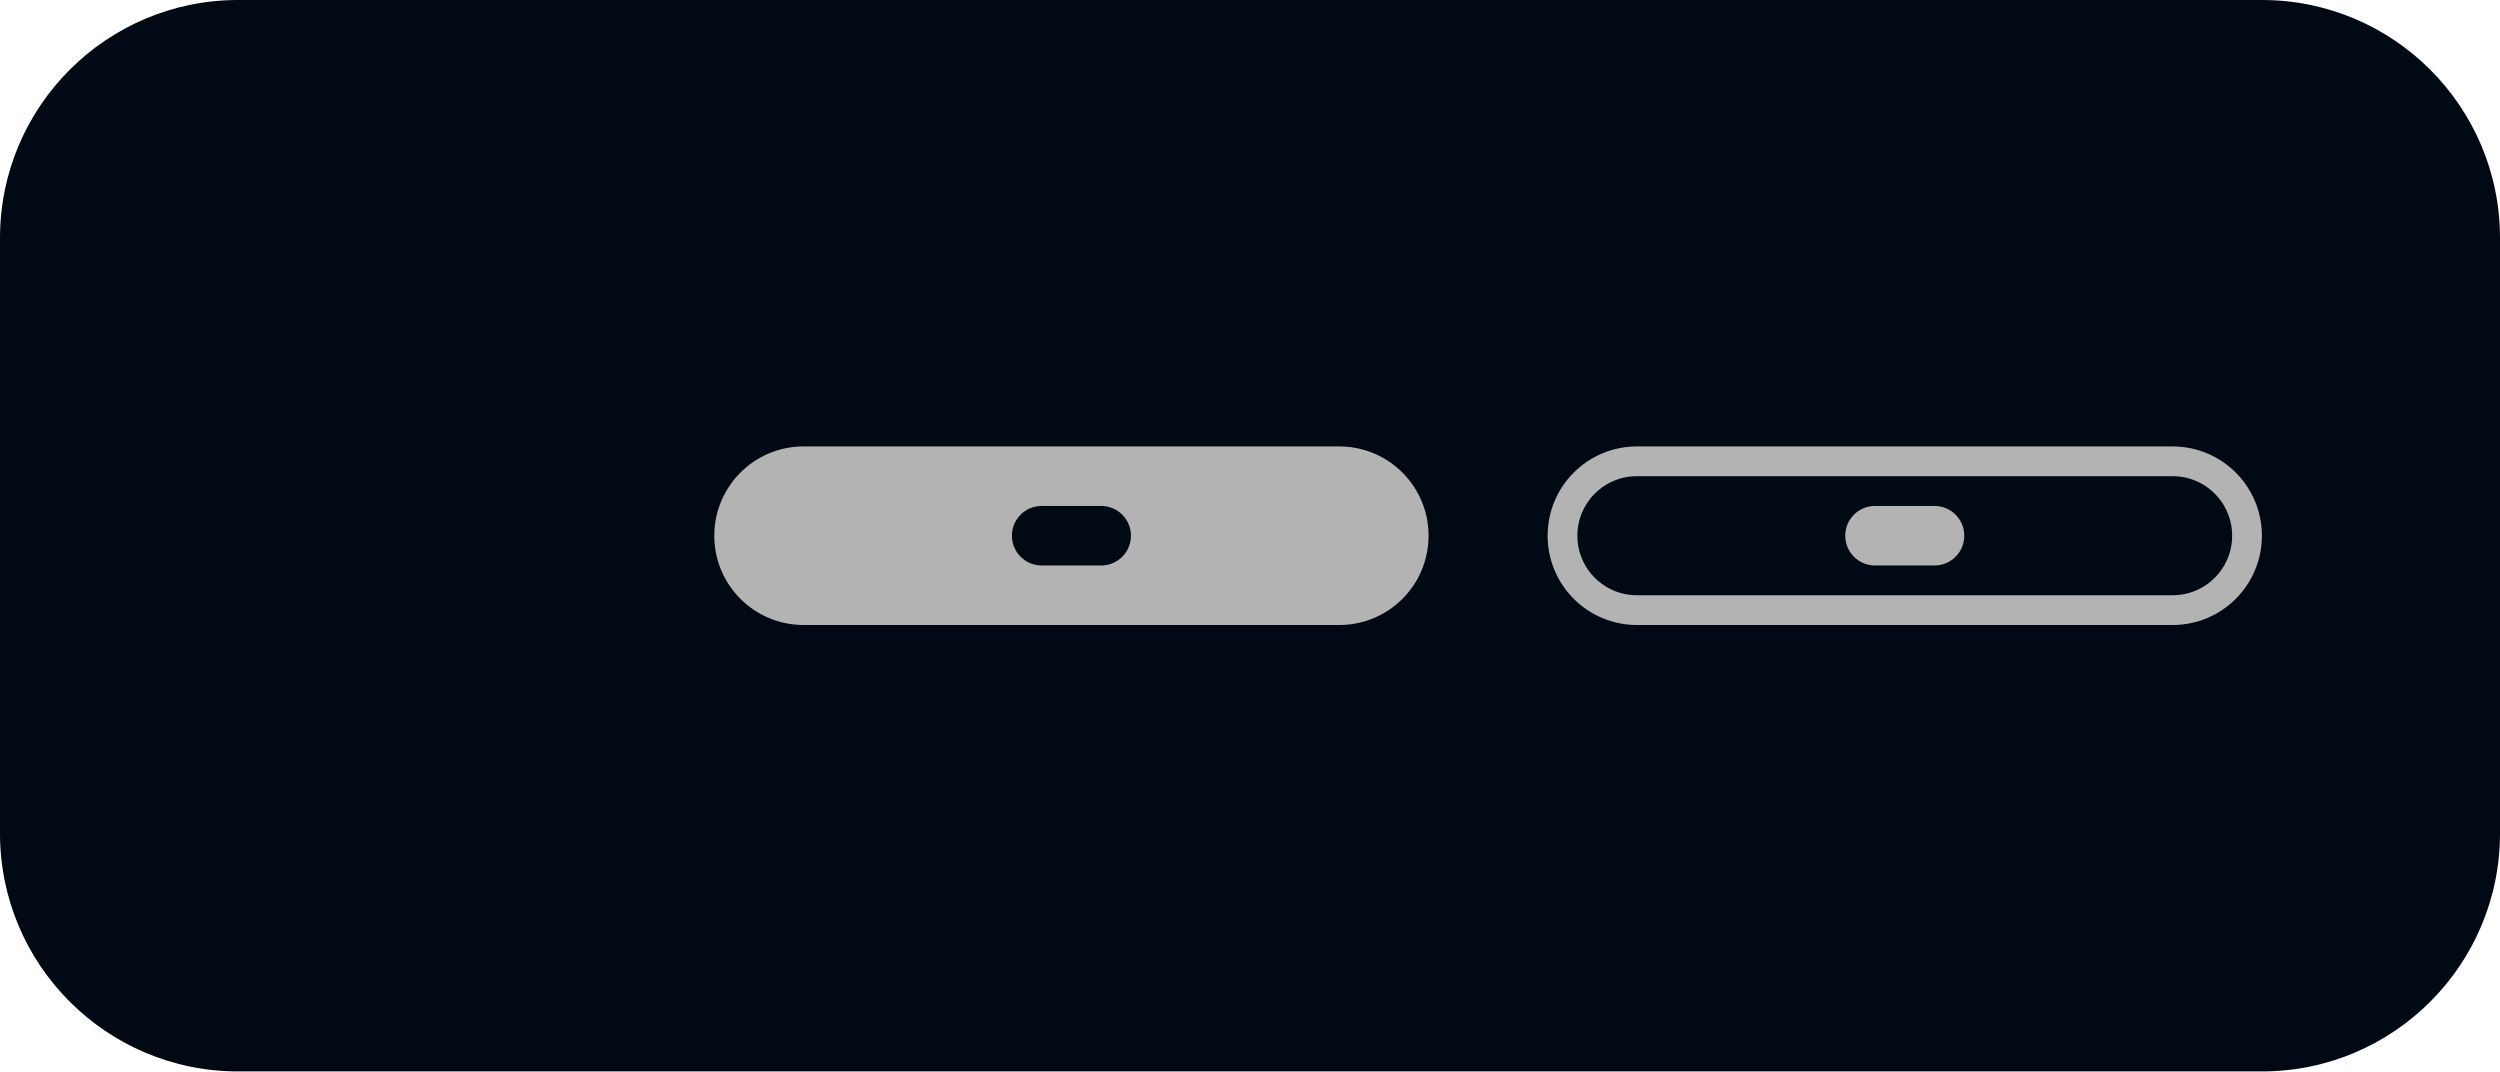
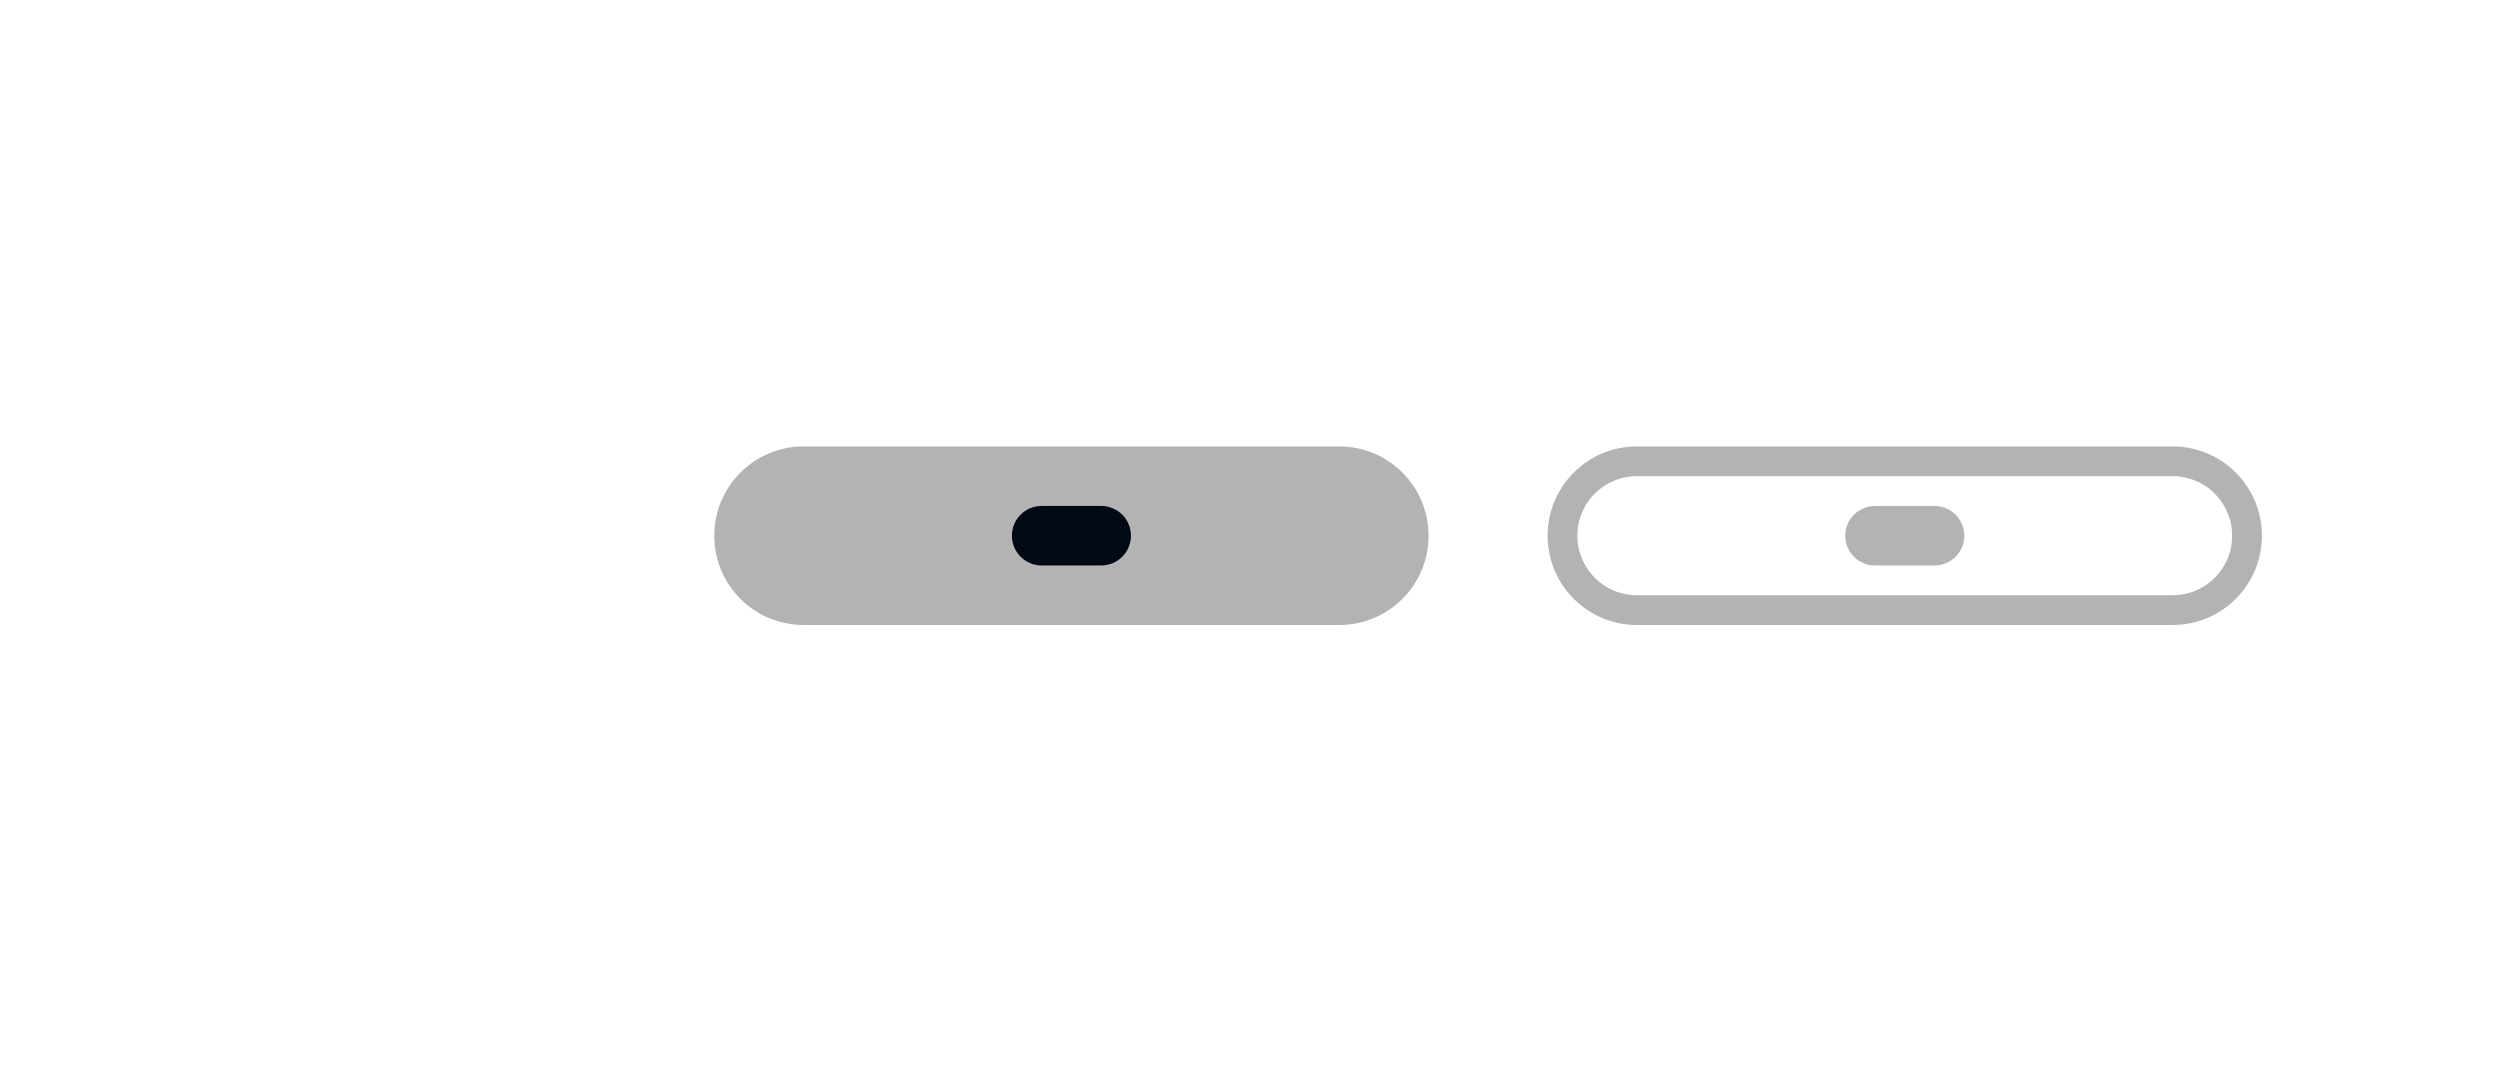
<svg xmlns="http://www.w3.org/2000/svg" width="84" height="36" viewBox="0 0 84 36" fill="none">
-   <rect width="84" height="36" rx="8" fill="#010914" />
  <path d="M24.5 18C24.5 16.619 25.619 15.5 27 15.5H45C46.381 15.5 47.5 16.619 47.5 18C47.5 19.381 46.381 20.5 45 20.5H27C25.619 20.5 24.5 19.381 24.5 18Z" fill="#B3B3B3" stroke="#B3B3B3" />
  <rect x="34" y="17" width="4" height="2" rx="1" fill="#010914" />
  <path d="M52.5 18C52.5 16.619 53.619 15.5 55 15.5H73C74.381 15.5 75.5 16.619 75.5 18C75.5 19.381 74.381 20.5 73 20.5H55C53.619 20.5 52.5 19.381 52.5 18Z" stroke="#B3B3B3" />
  <rect x="62" y="17" width="4" height="2" rx="1" fill="#B3B3B3" />
</svg>
